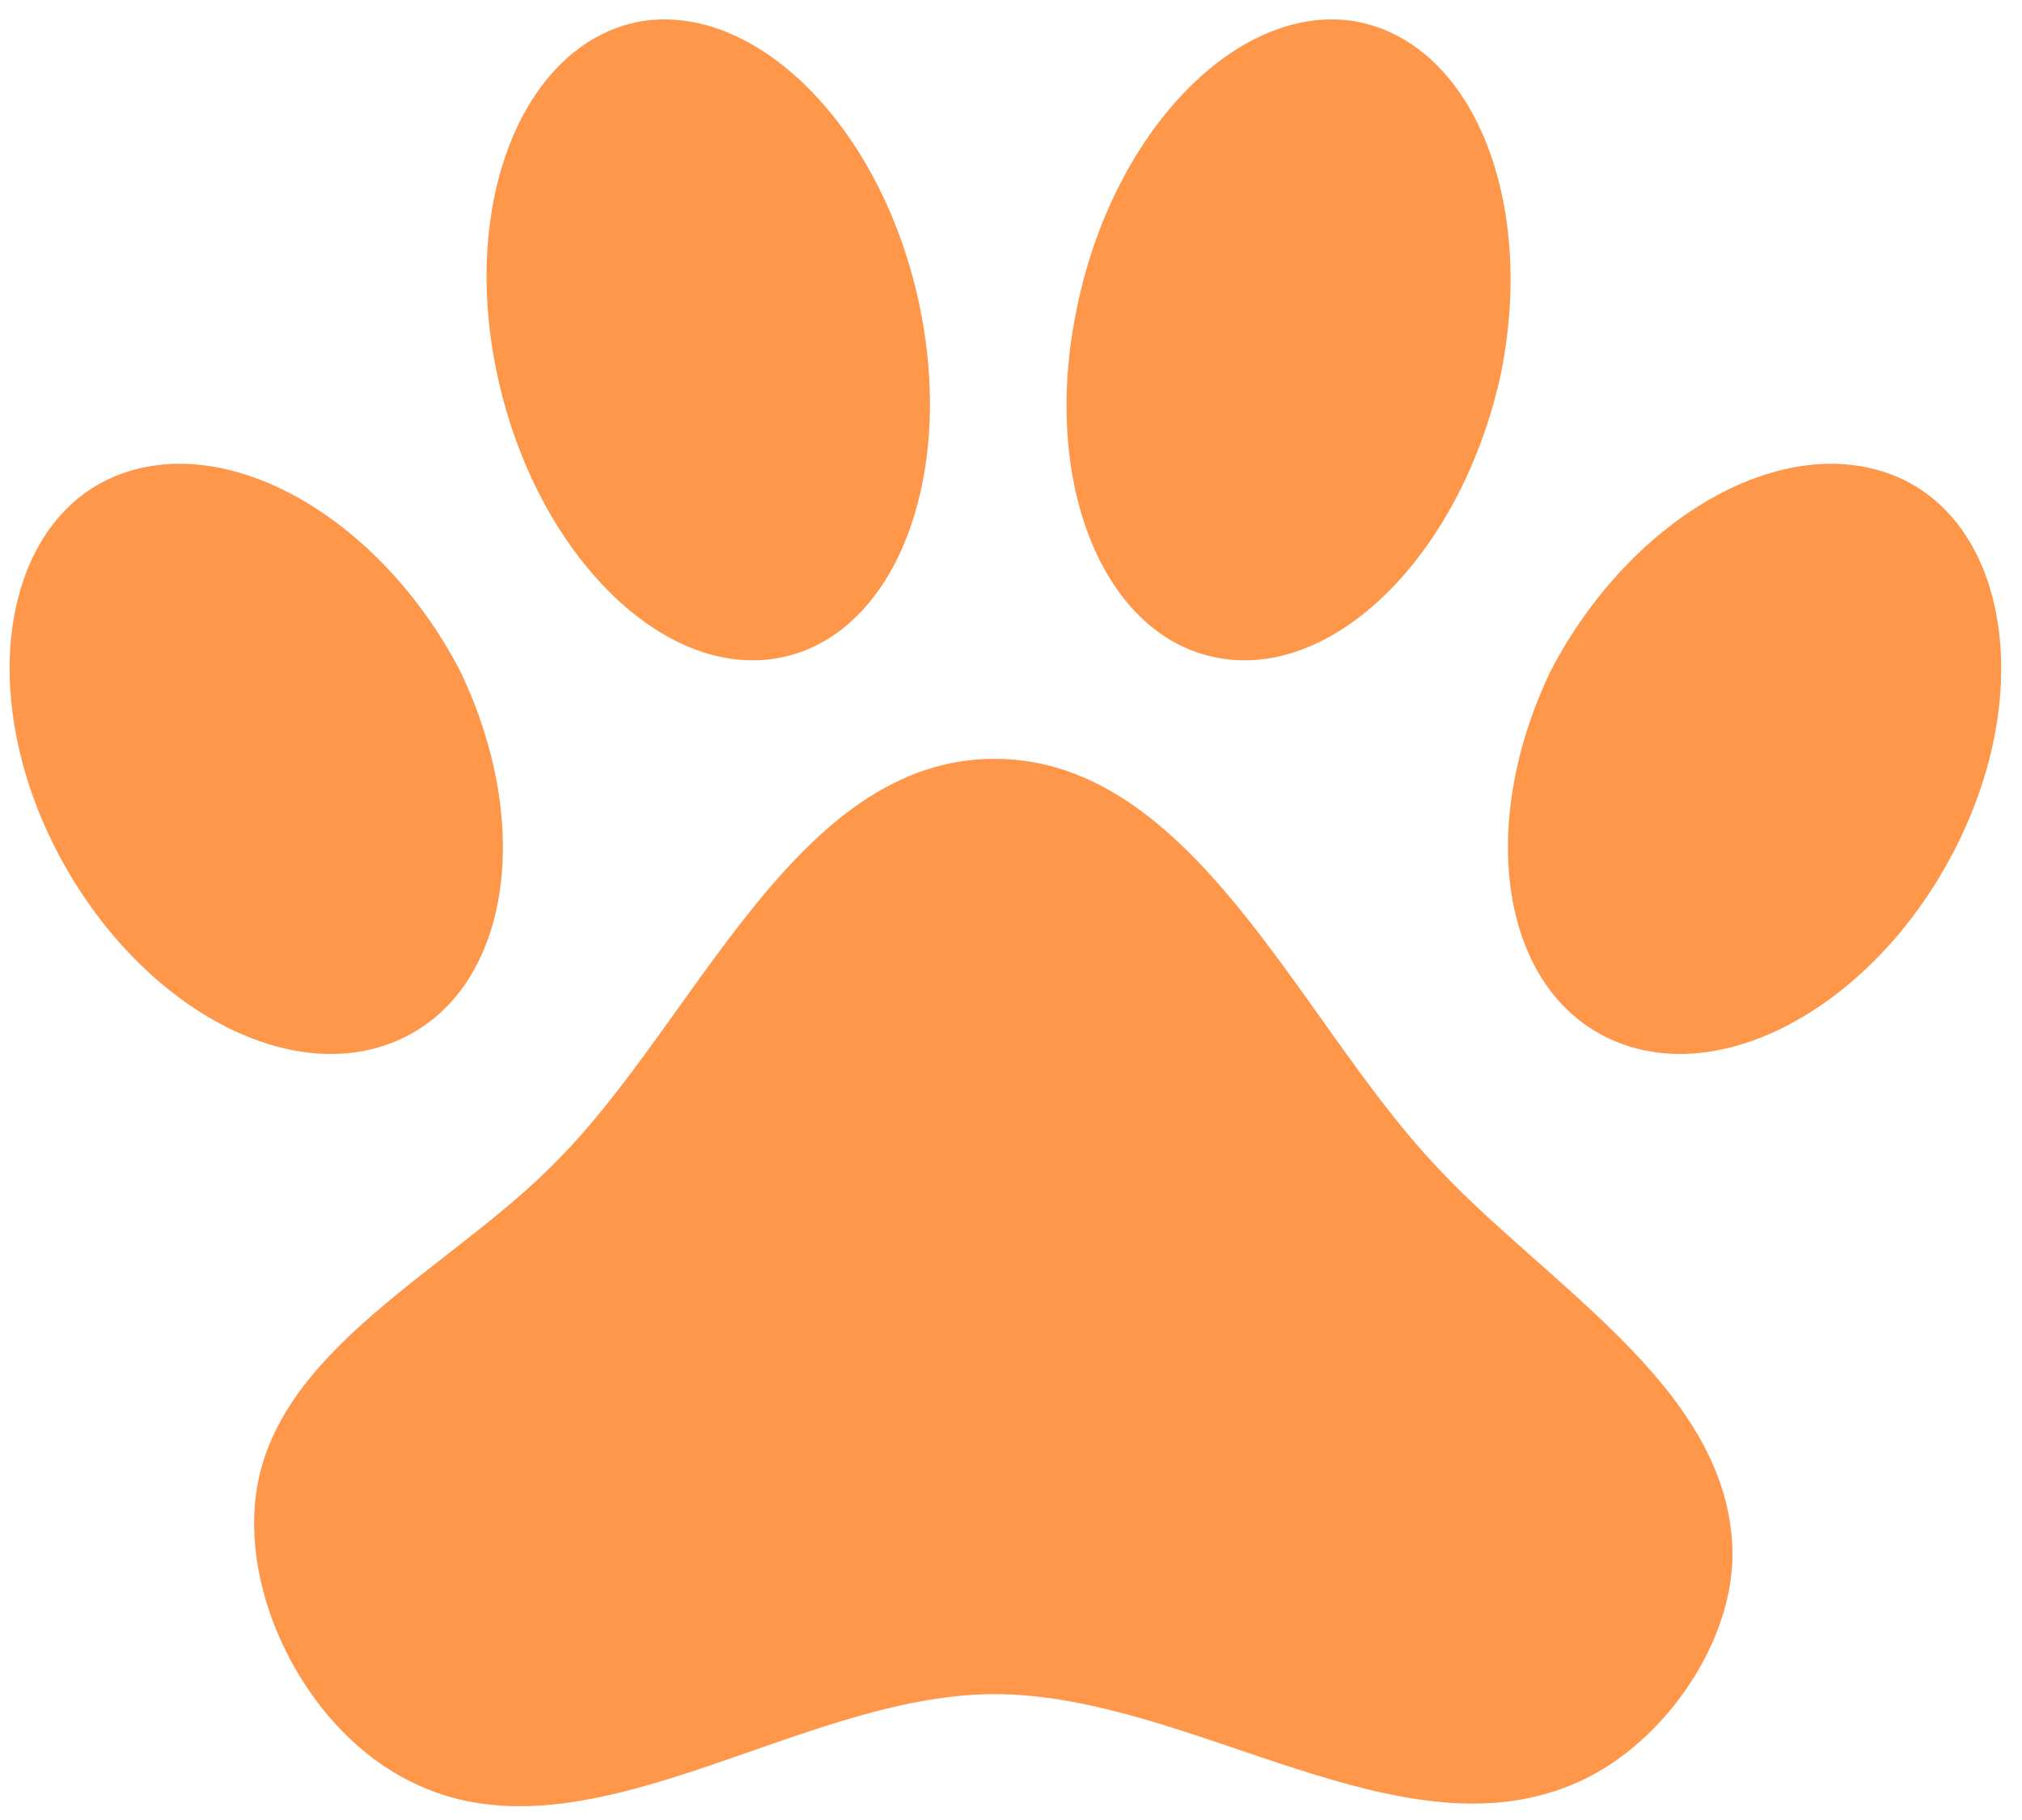
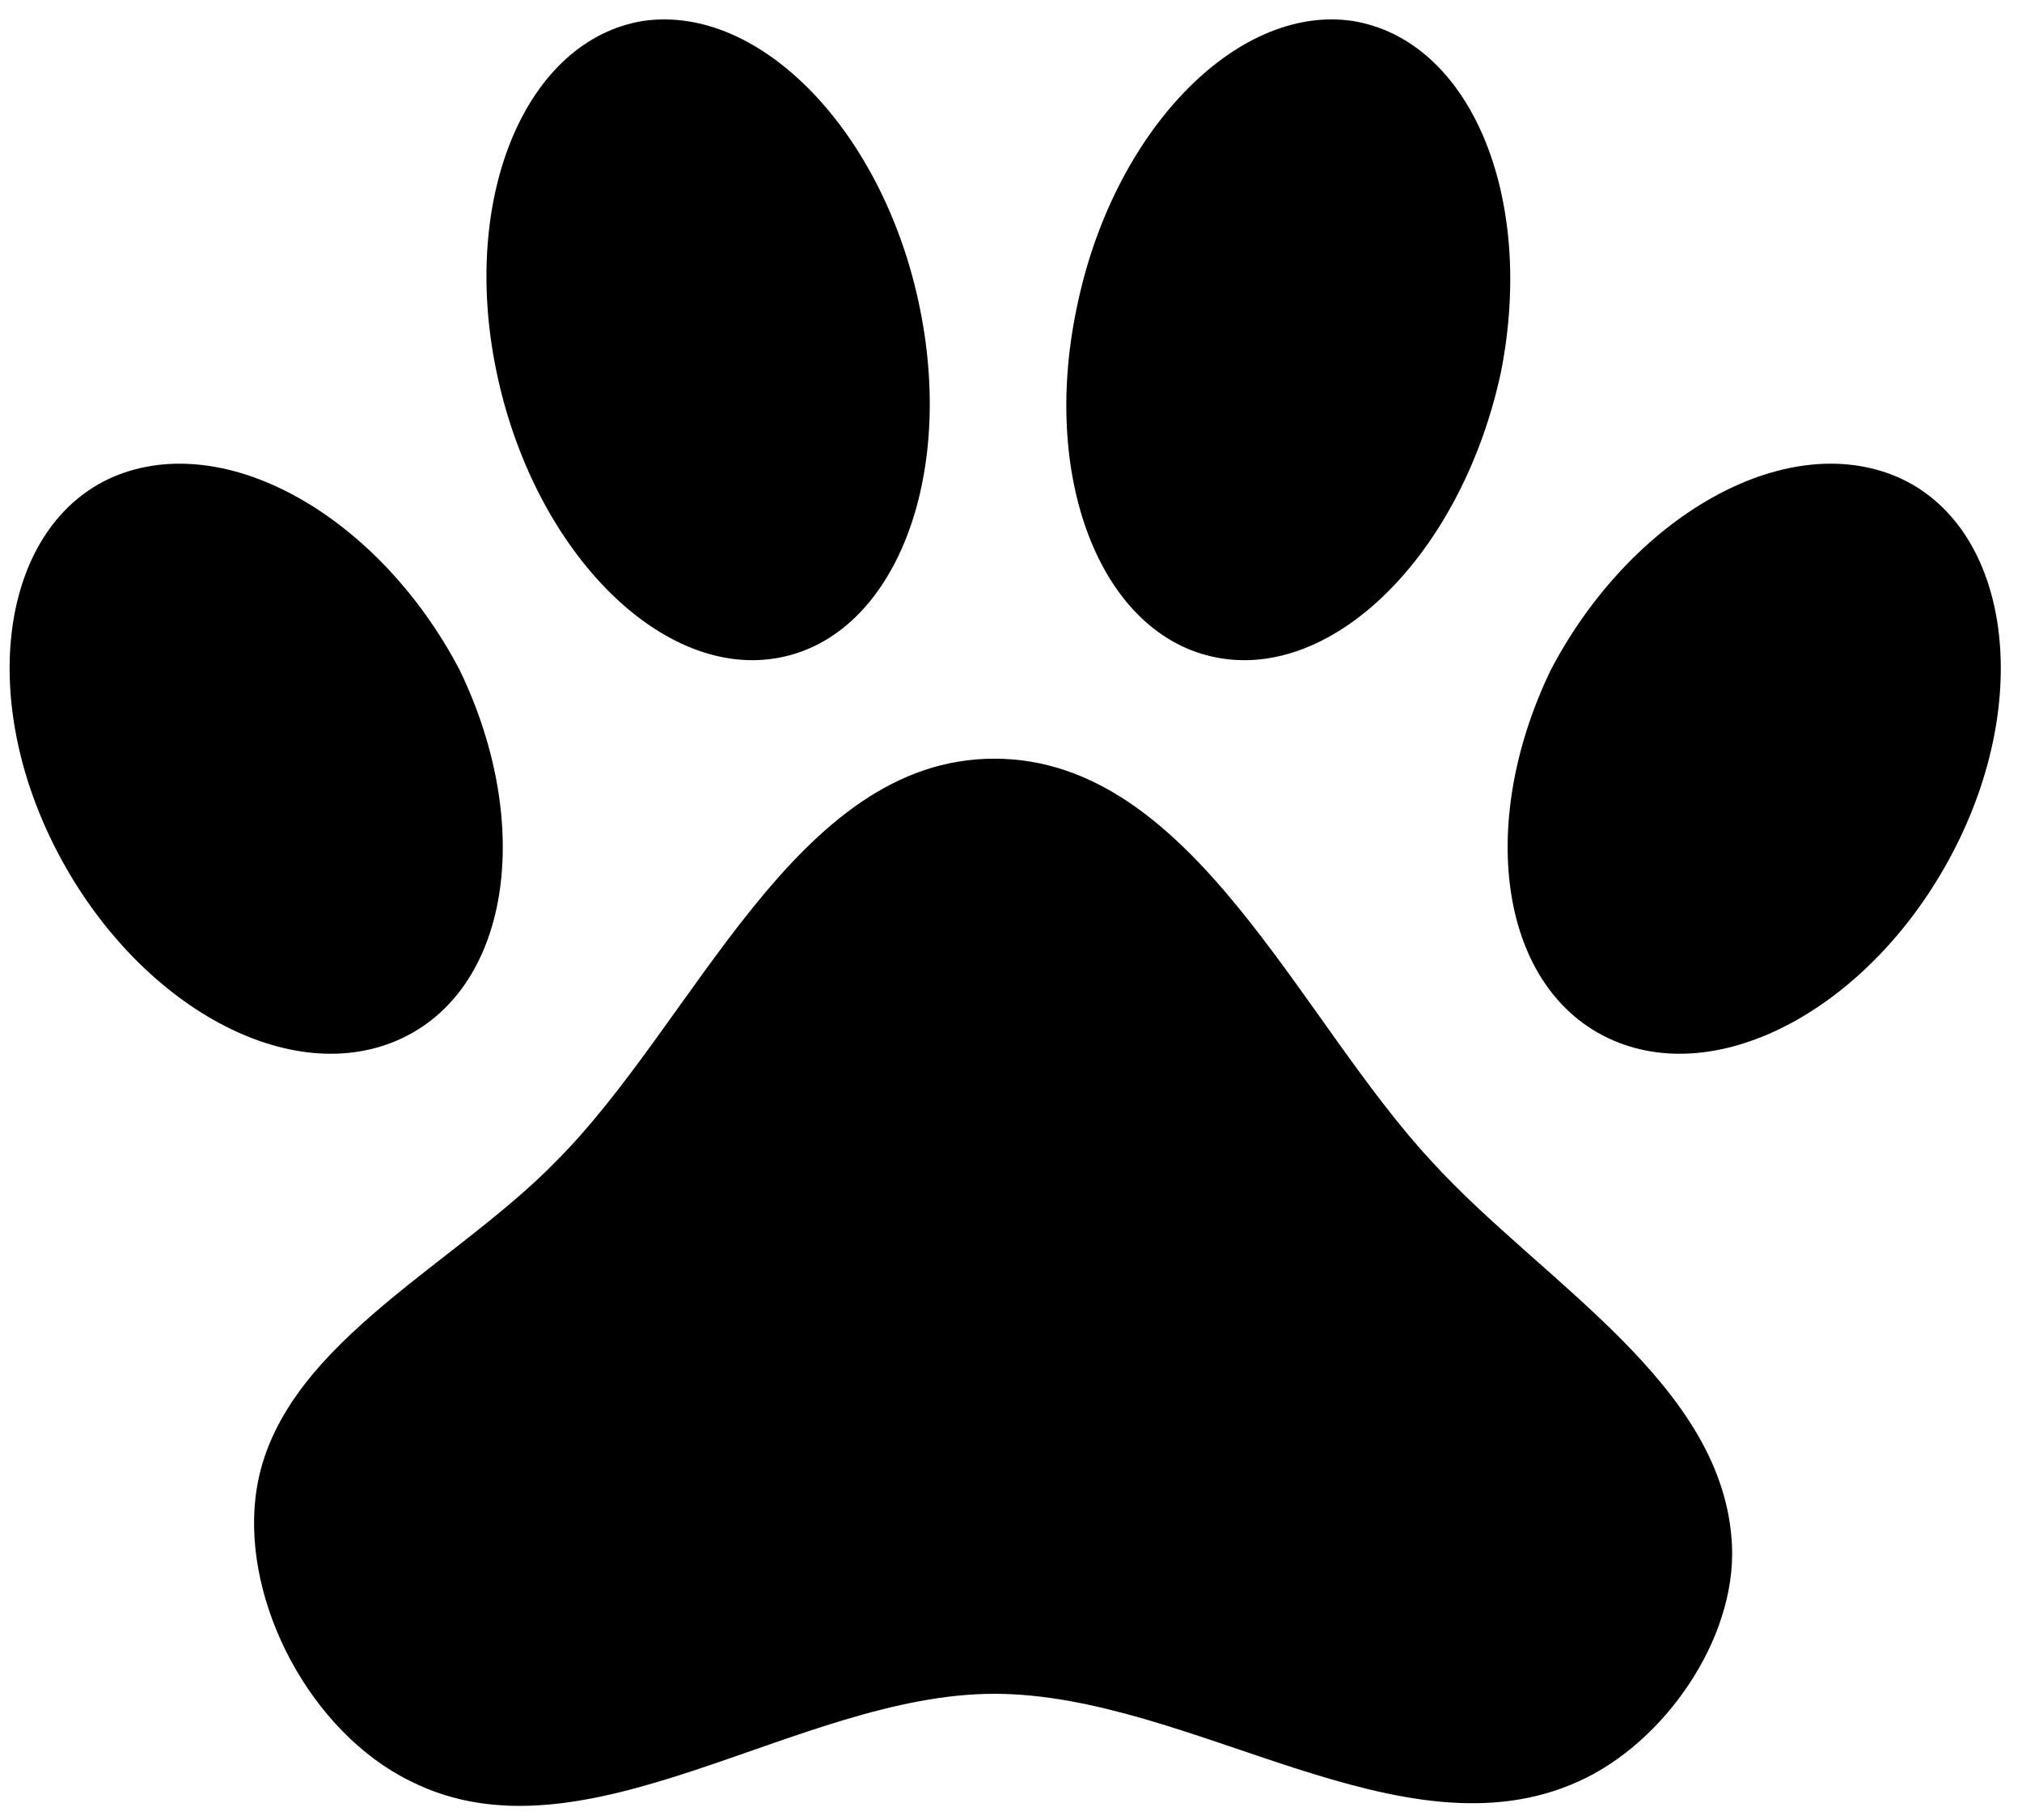
- <svg xmlns="http://www.w3.org/2000/svg" width="70px" height="63px" viewBox="0 0 70 63" version="1.1">
-   <defs />
-   <g id="Page-1" stroke="none" stroke-width="1" fill="none" fill-rule="evenodd">
-     <g id="Listagem" transform="translate(-1177, -822)" fill-rule="nonzero" fill="#FF974B">
-       <g id="categorias" transform="translate(405, 256)">
-         <g id="Icones" transform="translate(73, 89)">
-           <g id="laranja">
-             <g id="row-3" transform="translate(0.333075, 438.672)">
-               <g id="Pet" transform="translate(663, 0)">
-                 <path d="M57.942,39.052 C61.993,38.468 66.285,42.897 67.521,49.008 C68.757,55.085 66.525,60.51 62.474,61.128 C58.457,61.746 54.131,57.317 52.861,51.205 C51.59,45.129 53.891,39.704 57.942,39.052 L57.942,39.052 Z M82.49,39.052 C86.575,39.704 88.841,45.129 87.64,51.205 C86.335,57.317 82.043,61.746 77.992,61.128 C73.907,60.51 71.675,55.085 72.945,49.008 C74.181,42.897 78.473,38.468 82.49,39.052 L82.49,39.052 Z M39.574,54.845 C43.488,53.162 48.809,56.218 51.59,61.54 C54.2,66.964 53.307,72.663 49.427,74.346 C45.548,76.028 40.26,73.007 37.548,67.617 C34.836,62.226 35.797,56.493 39.574,54.845 L39.574,54.845 Z M101.373,54.845 C105.149,56.493 106.111,62.226 103.399,67.617 C100.686,73.007 95.399,76.028 91.519,74.346 C87.64,72.663 86.747,66.964 89.356,61.54 C92.137,56.218 97.459,53.162 101.373,54.845 L101.373,54.845 Z M95.639,91.856 C95.777,95.083 93.305,98.653 90.352,99.992 C84.206,102.808 76.928,96.971 70.096,96.971 C63.263,96.971 55.916,103.048 49.874,99.992 C46.44,98.31 44.071,93.847 44.518,90.139 C45.136,85.023 51.281,82.277 54.921,78.534 C59.761,73.693 63.195,64.595 70.096,64.595 C76.962,64.595 80.602,73.556 85.236,78.534 C89.047,82.723 95.399,86.259 95.639,91.856 Z" id="pet" />
-               </g>
-             </g>
-           </g>
-         </g>
-       </g>
-     </g>
-   </g>
+ <svg xmlns="http://www.w3.org/2000/svg" version="1.1" width="1138" height="1024" viewBox="0 0 1138 1024">
+   <g id="icomoon-ignore">
+ </g>
+   <path d="M362.056 11.762c65.849-9.487 135.605 62.501 155.694 161.833 20.090 98.774-16.183 186.945-82.033 196.99-65.291 10.045-135.605-61.943-156.253-161.275-20.648-98.774 16.741-186.945 82.591-197.548v0zM761.058 11.762c66.407 10.603 103.238 98.774 83.707 197.548-21.206 99.332-90.961 171.32-156.811 161.275-66.407-10.045-102.68-98.216-82.033-196.99 20.090-99.332 89.845-171.32 155.136-161.833v0zM63.502 268.462c63.617-27.344 150.114 22.322 195.316 108.819 42.411 88.171 27.902 180.807-35.157 208.151s-148.998-21.764-193.084-109.377c-44.086-87.613-28.46-180.807 32.925-207.593v0zM1067.983 268.462c61.385 26.786 77.010 119.98 32.925 207.593s-130.024 136.721-193.084 109.377c-63.059-27.344-77.568-119.98-35.157-208.151 45.202-86.497 131.699-136.163 195.316-108.819v0zM974.789 870.035c2.232 52.456-37.947 110.493-85.939 132.257-99.89 45.76-218.196-49.108-329.246-49.108s-230.473 98.774-328.688 49.108c-55.804-27.344-94.31-99.89-87.055-160.159 10.045-83.149 109.935-127.792 169.088-188.619 78.684-78.684 134.489-226.566 246.656-226.566 111.609 0 170.762 145.65 246.098 226.566 61.943 68.081 165.181 125.56 169.088 216.521z" />
</svg>
